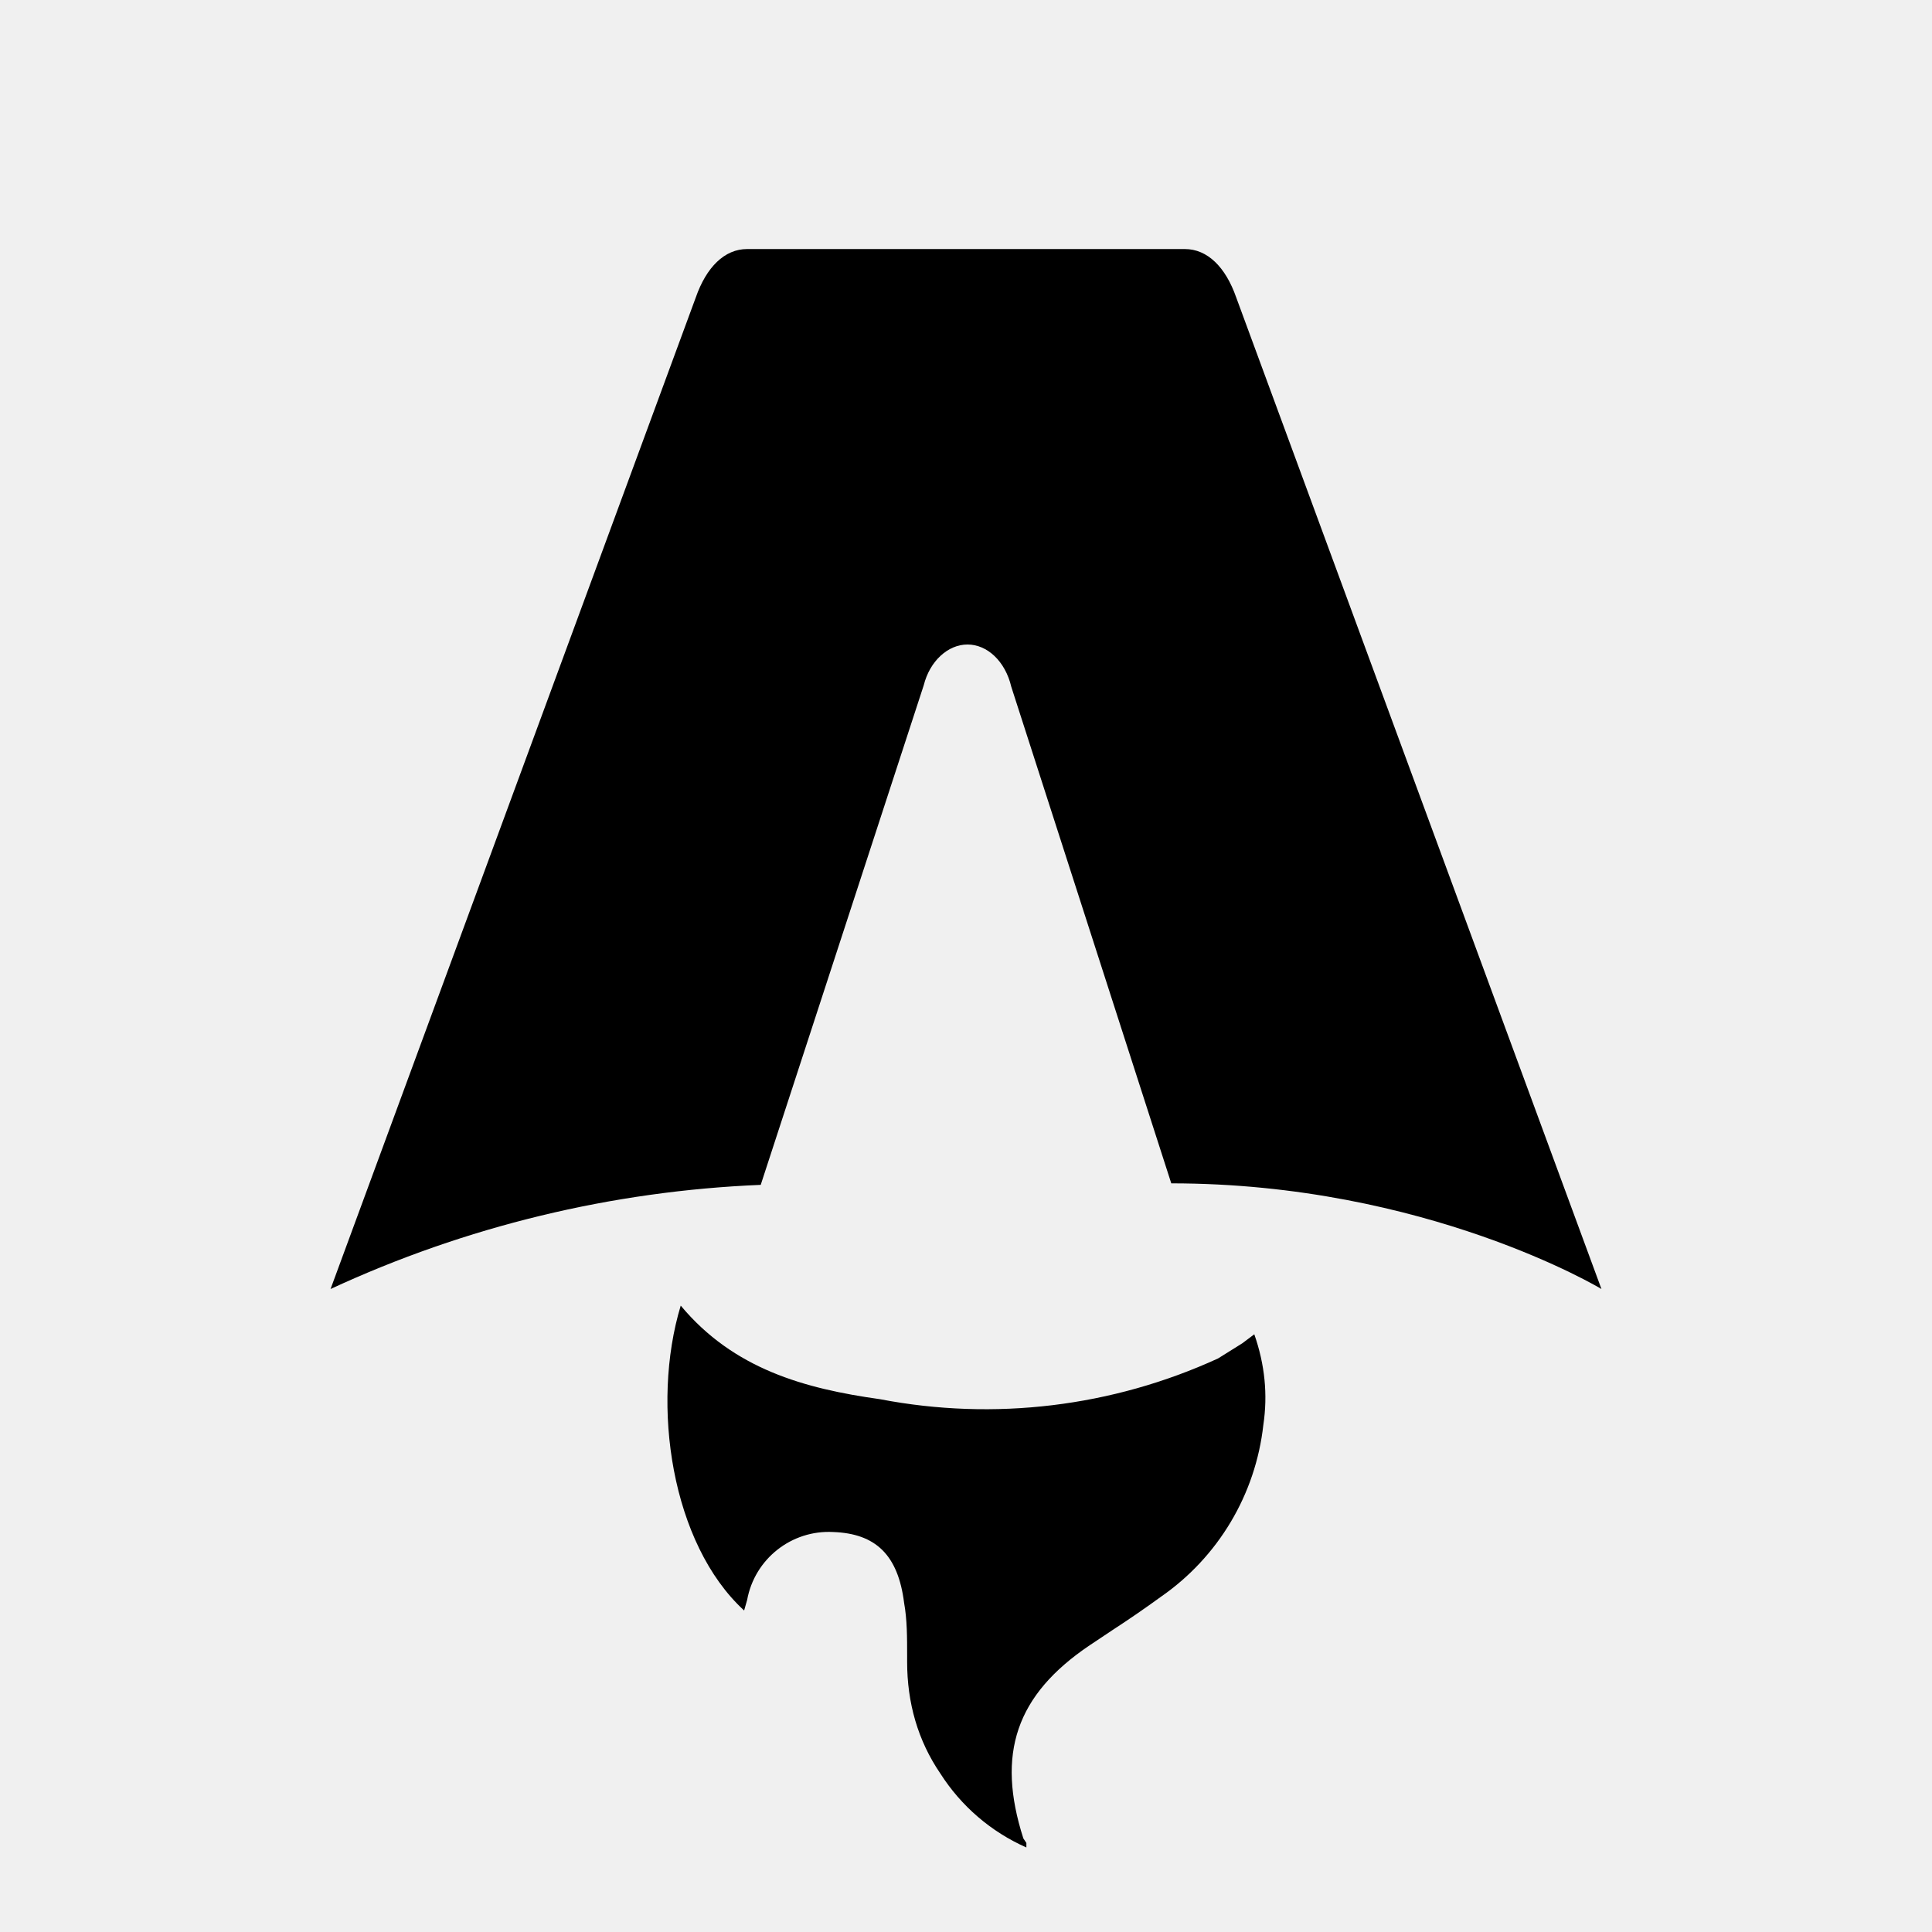
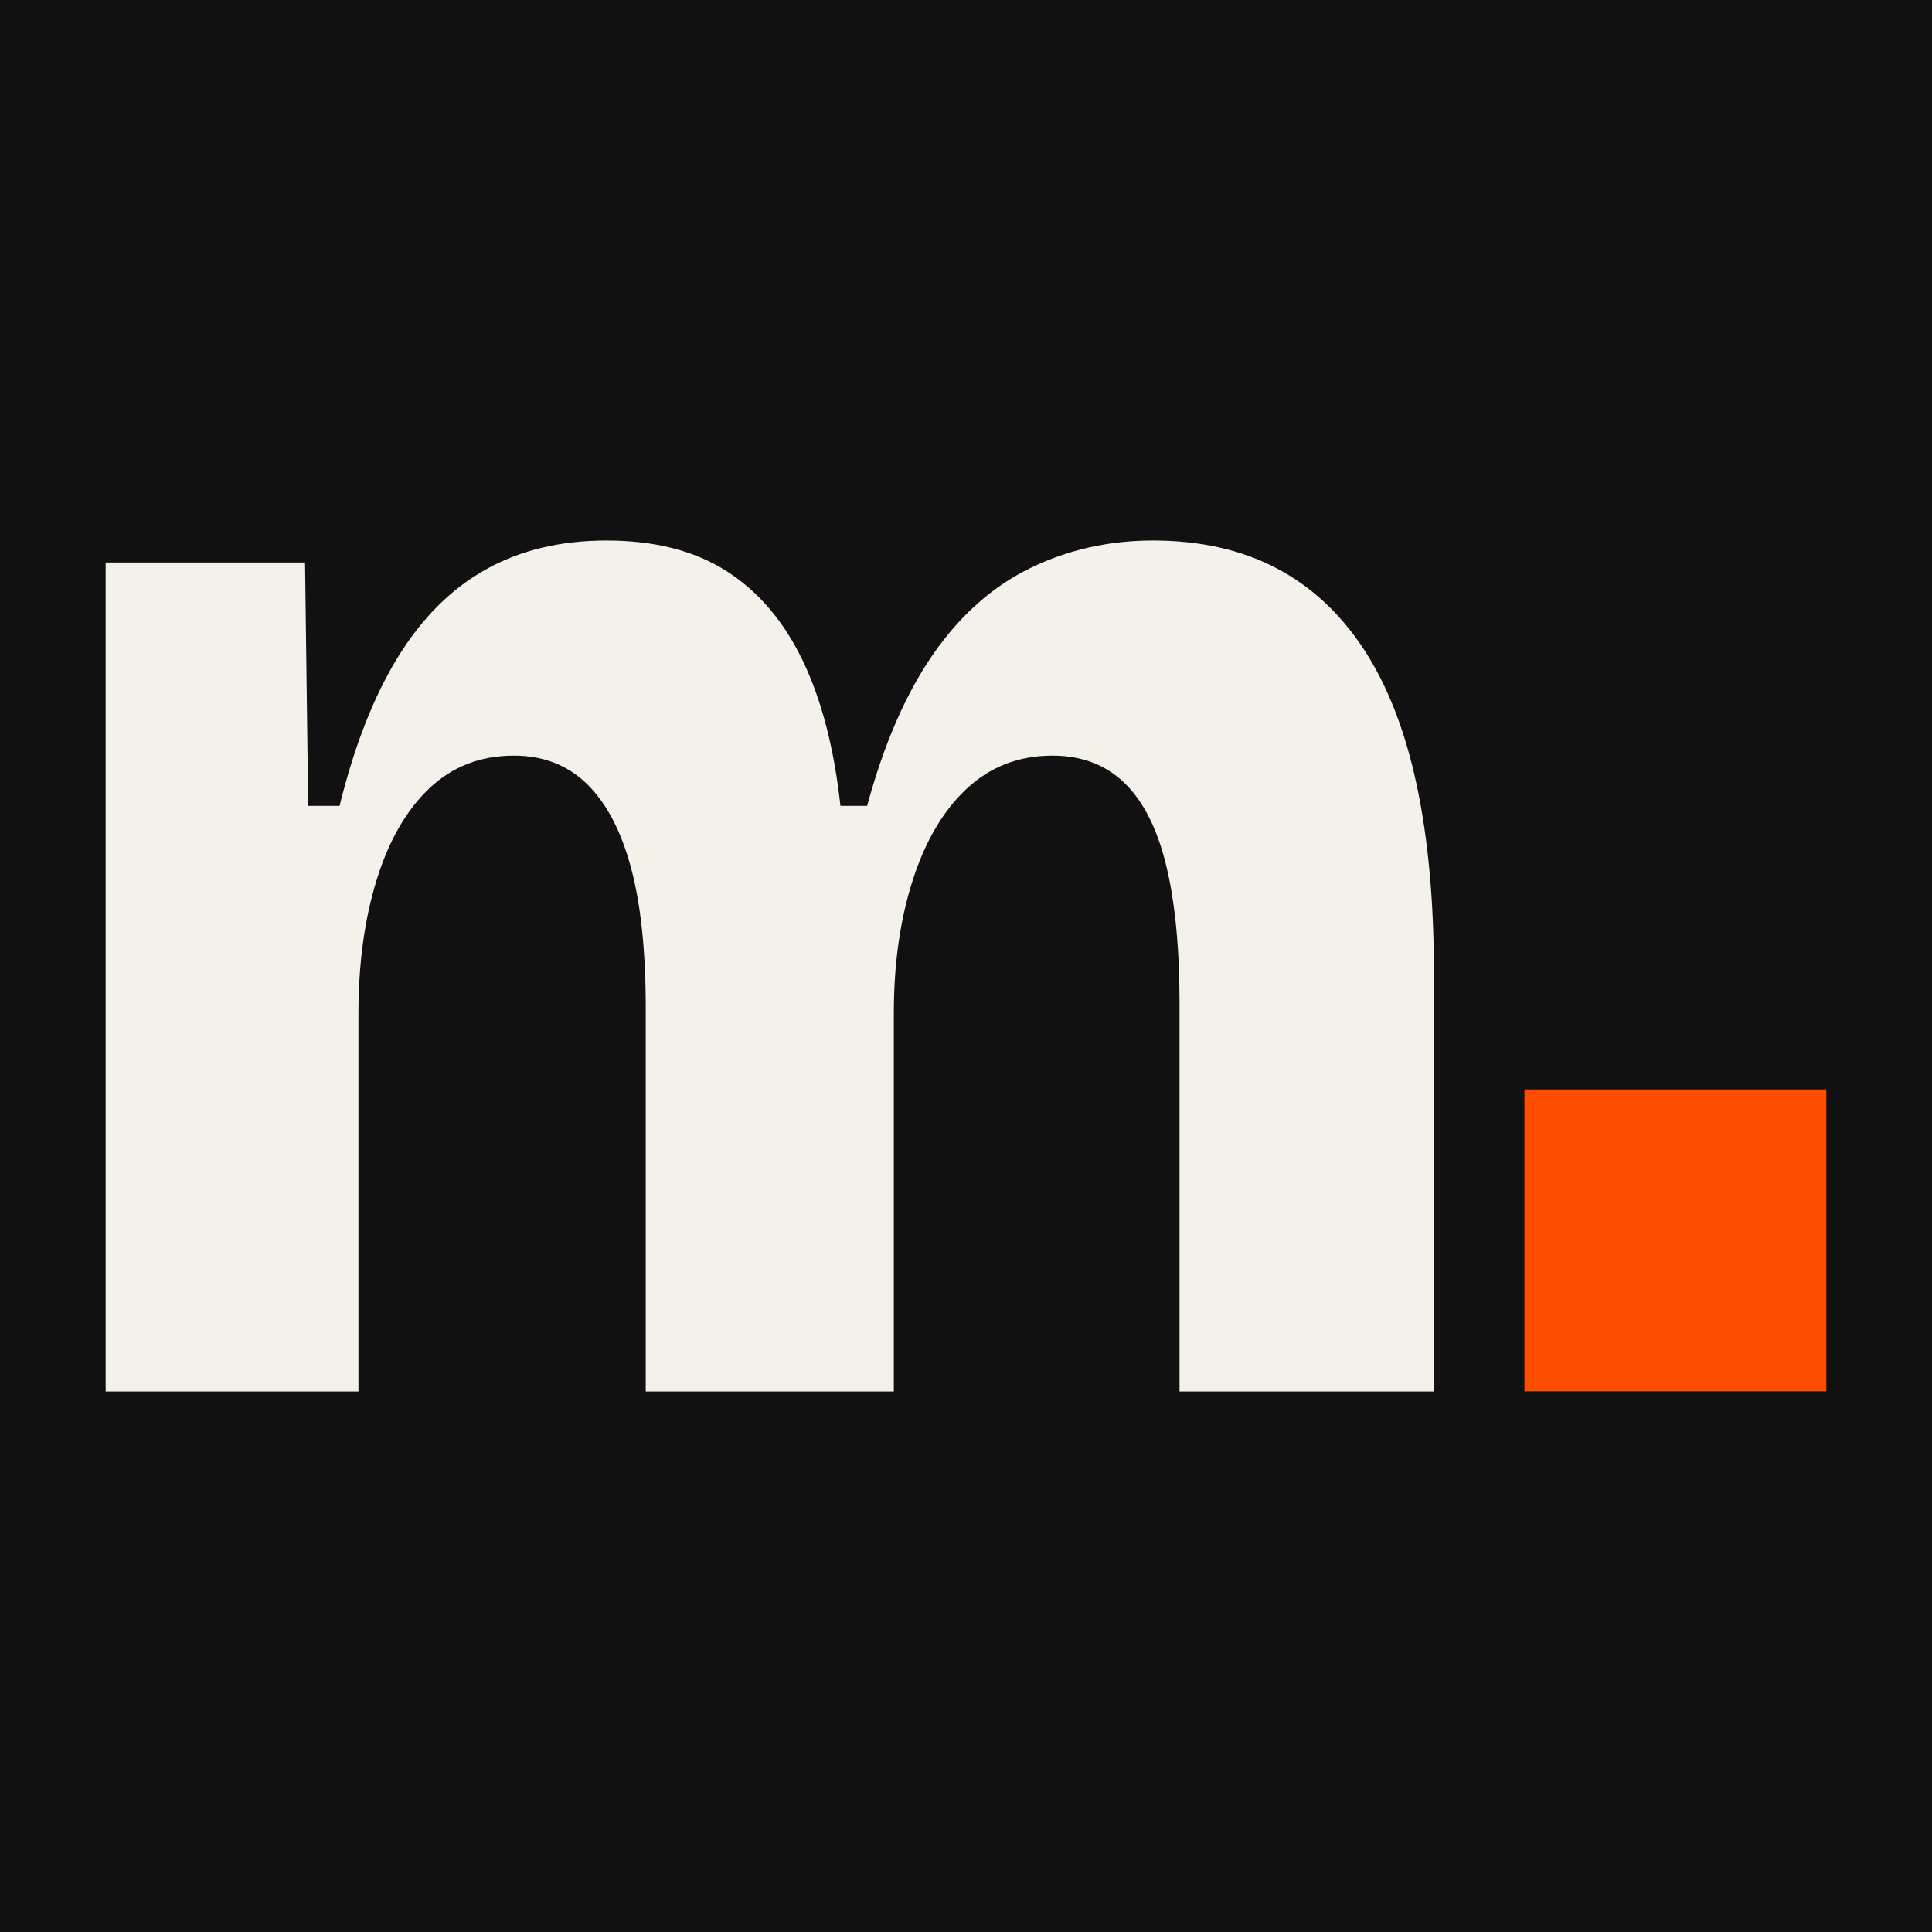
- <svg xmlns="http://www.w3.org/2000/svg" fill="none" viewBox="0 0 128 128">
-   <path d="M50.4 78.5a75.1 75.1 0 0 0-28.5 6.9l24.2-65.7c.7-2 1.9-3.2 3.4-3.2h29c1.5 0 2.7 1.2 3.4 3.2l24.2 65.7s-11.6-7-28.5-7L67 45.5c-.4-1.7-1.6-2.8-2.9-2.8-1.3 0-2.5 1.1-2.9 2.7L50.4 78.5Zm-1.1 28.2Zm-4.2-20.2c-2 6.6-.6 15.8 4.2 20.2a17.5 17.5 0 0 1 .2-.7 5.5 5.5 0 0 1 5.7-4.5c2.8.1 4.3 1.5 4.7 4.7.2 1.1.2 2.3.2 3.5v.4c0 2.7.7 5.2 2.2 7.4a13 13 0 0 0 5.7 4.9v-.3l-.2-.3c-1.8-5.6-.5-9.5 4.4-12.8l1.5-1a73 73 0 0 0 3.2-2.2 16 16 0 0 0 6.8-11.4c.3-2 .1-4-.6-6l-.8.6-1.6 1a37 37 0 0 1-22.4 2.7c-5-.7-9.7-2-13.2-6.2Z" />
-   <style>
-         path { fill: #000; }
-         @media (prefers-color-scheme: dark) {
-             path { fill: #FFF; }
-         }
-     </style>
+ <svg xmlns="http://www.w3.org/2000/svg" viewBox="0 0 64 64">
+   <rect width="64" height="64" fill="#111111" />
+   <path fill="#f4f1ea" d="M3.5 46.095V28.359V18.634H10.105L10.209 26.695H11.249Q11.978 23.73 13.174 21.78Q14.37 19.83 16.086 18.868Q17.803 17.905 20.091 17.905Q22.483 17.905 24.07 18.92Q25.656 19.934 26.592 21.884Q27.528 23.835 27.84 26.695H28.725Q29.557 23.626 30.909 21.676Q32.261 19.726 34.134 18.816Q36.006 17.905 38.19 17.905Q40.531 17.905 42.273 18.816Q44.015 19.726 45.186 21.52Q46.356 23.314 46.928 25.993Q47.5 28.671 47.5 32.208V46.095H39.074V33.248Q39.074 30.492 38.632 28.671Q38.19 26.851 37.254 25.941Q36.318 25.031 34.862 25.031Q33.197 25.031 32.027 26.123Q30.857 27.215 30.233 29.165Q29.609 31.116 29.609 33.56V46.095H21.391V33.404Q21.391 30.544 20.897 28.723Q20.403 26.903 19.441 25.967Q18.479 25.031 17.022 25.031Q15.358 25.031 14.214 26.123Q13.07 27.215 12.472 29.165Q11.874 31.116 11.874 33.56V46.095Z" />
+   <rect x="50.50" y="36.09" width="10" height="10" fill="#ff4d00" />
</svg>
